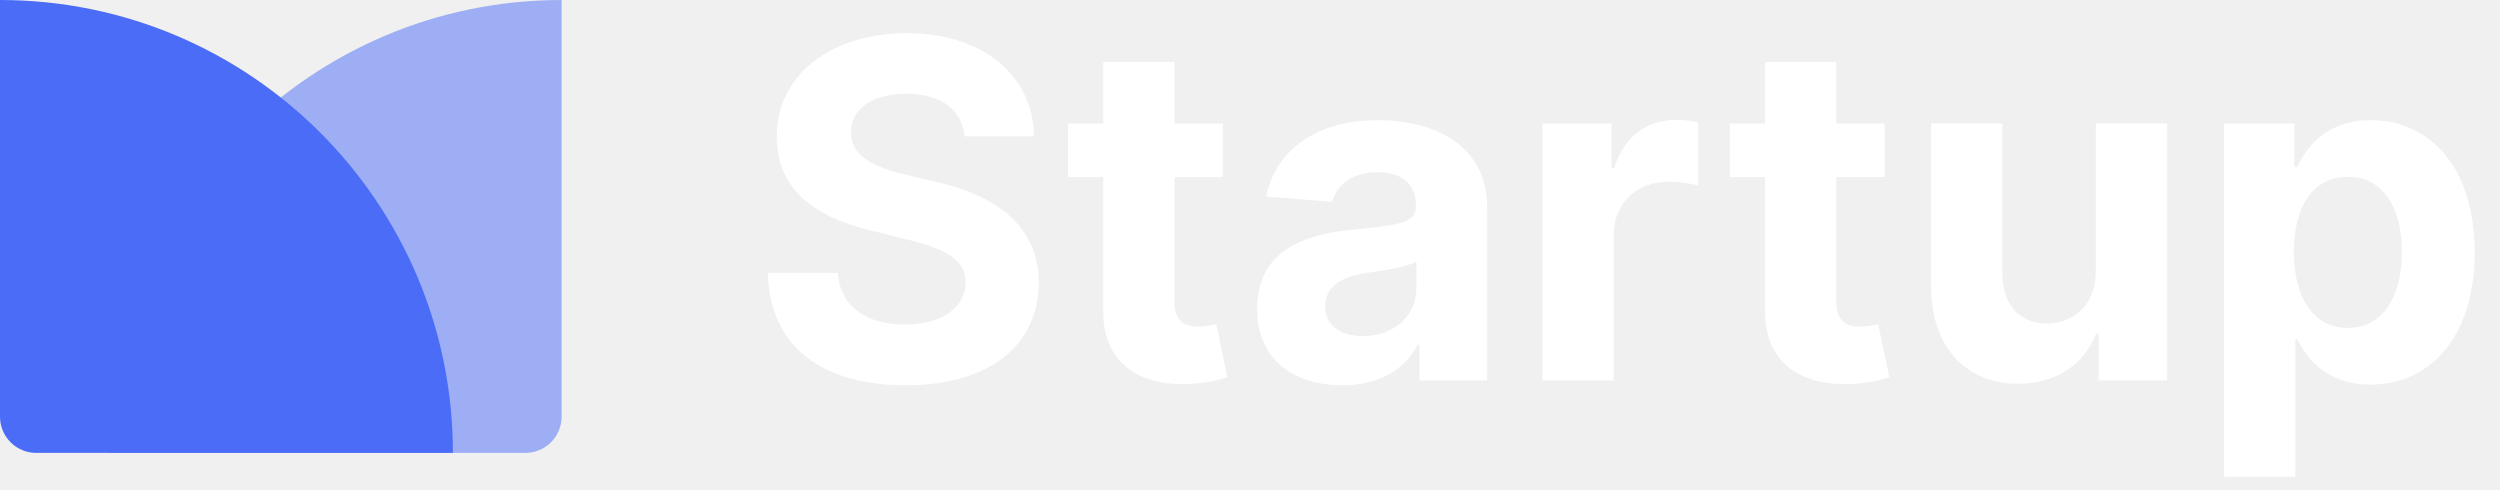
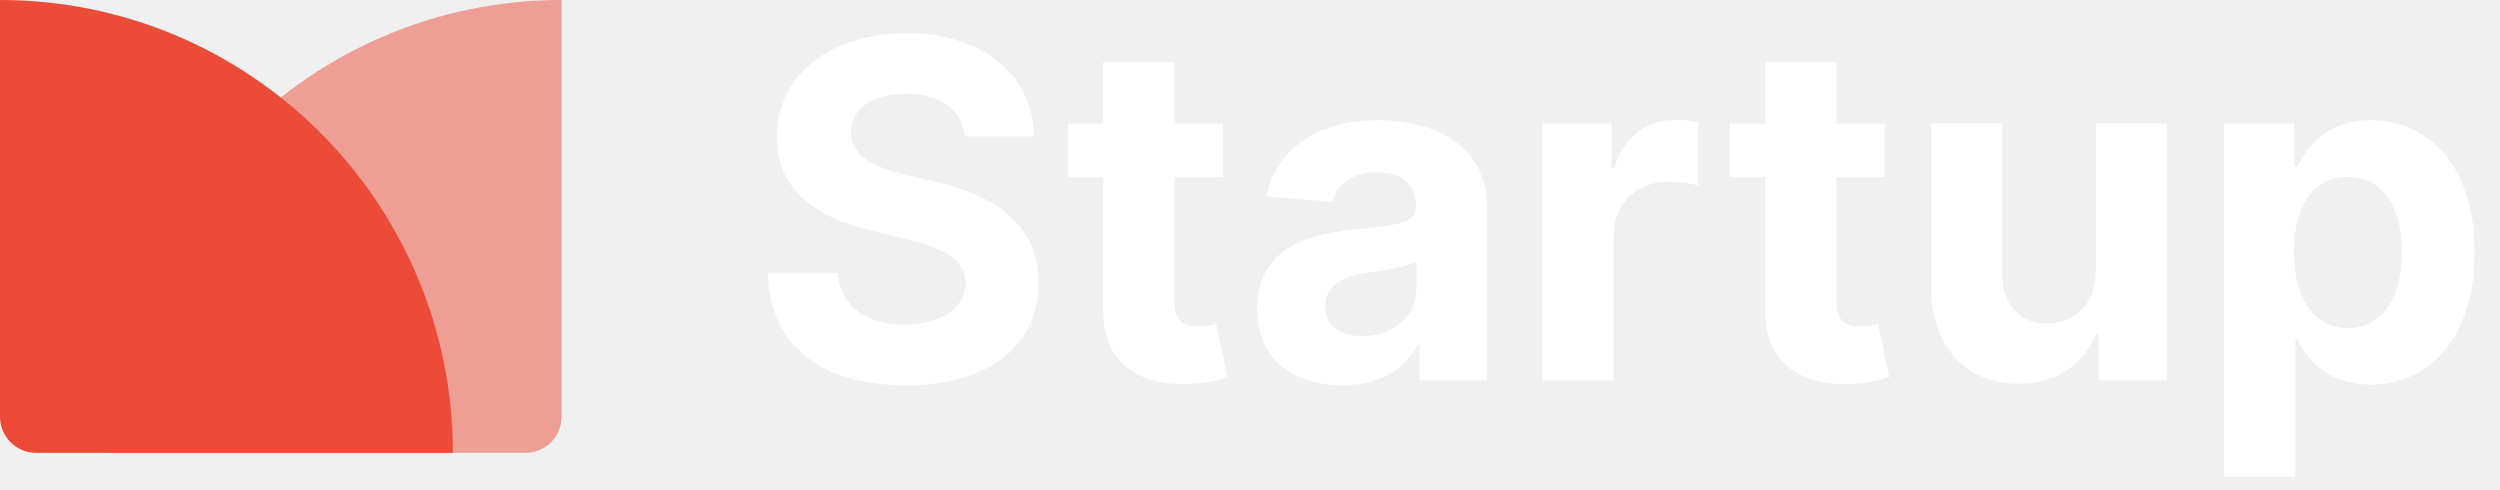
<svg xmlns="http://www.w3.org/2000/svg" fill="none" height="27" viewBox="0 0 138 27" width="138">
  <path d="m53.248 7.529h3.832c-.055-3.37-2.825-5.697-7.035-5.697-4.146 0-7.183 2.29-7.165 5.724-.009 2.788 1.957 4.386 5.152 5.152l2.059.517c2.059.498 3.204 1.089 3.213 2.364-.009 1.385-1.32 2.327-3.352 2.327-2.077 0-3.573-.96-3.702-2.853h-3.869c.102 4.09 3.028 6.205 7.617 6.205 4.616 0 7.331-2.207 7.34-5.669-.009-3.148-2.382-4.82-5.669-5.558l-1.699-.406c-1.643-.379-3.019-.988-2.991-2.345 0-1.219 1.08-2.114 3.038-2.114 1.911 0 3.084.868 3.232 2.354zm14.249-.711h-2.668v-3.398h-3.933v3.398h-1.939v2.955h1.939v7.386c-.018 2.779 1.874 4.155 4.727 4.035 1.016-.037 1.736-.24 2.133-.369l-.619-2.927c-.194.037-.609.129-.979.129-.785 0-1.329-.295-1.329-1.385v-6.869h2.668zm6.606 14.45c2.096 0 3.453-.914 4.146-2.234h.111v1.967h3.73v-9.565c0-3.379-2.862-4.801-6.02-4.801-3.398 0-5.632 1.625-6.177 4.21l3.638.295c.268-.942 1.108-1.634 2.521-1.634 1.339 0 2.105.674 2.105 1.837v.055c0 .914-.97 1.034-3.435 1.274-2.807.259-5.327 1.2-5.327 4.367 0 2.807 2.003 4.229 4.709 4.229zm1.126-2.715c-1.21 0-2.077-.563-2.077-1.643 0-1.108.914-1.653 2.299-1.847.859-.12 2.262-.323 2.733-.637v1.505c0 1.486-1.228 2.622-2.955 2.622zm9.912 2.447h3.933v-8.023c0-1.745 1.274-2.945 3.01-2.945.545 0 1.293.092 1.662.212v-3.49c-.351-.083-.84-.138-1.237-.138-1.588 0-2.89.923-3.407 2.678h-.148v-2.474h-3.813zm18.893-14.182h-2.668v-3.398h-3.934v3.398h-1.939v2.955h1.939v7.386c-.018 2.779 1.874 4.155 4.728 4.035 1.015-.037 1.735-.24 2.132-.369l-.618-2.927c-.194.037-.61.129-.979.129-.785 0-1.329-.295-1.329-1.385v-6.869h2.668zm11.656 8.143c.01 1.902-1.292 2.899-2.705 2.899-1.486 0-2.447-1.043-2.456-2.715v-8.328h-3.933v9.03c.009 3.315 1.948 5.337 4.801 5.337 2.133 0 3.666-1.099 4.303-2.761h.147v2.576h3.777v-14.182h-3.934zm7.08 11.357h3.933v-7.59h.12c.545 1.182 1.736 2.502 4.026 2.502 3.231 0 5.752-2.558 5.752-7.303 0-4.875-2.632-7.294-5.743-7.294-2.373 0-3.509 1.413-4.035 2.567h-.175v-2.382h-3.878zm3.85-12.409c0-2.53 1.071-4.146 2.982-4.146 1.948 0 2.982 1.69 2.982 4.146 0 2.474-1.052 4.192-2.982 4.192-1.893 0-2.982-1.662-2.982-4.192z" fill="#fff" />
-   <g fill="#4a6cf7">
+   <g fill="#ec4b38">
    <path d="m0 0c13.807 0 25 11.193 25 25h-23c-1.105 0-2-.895-2-2z" />
    <path d="m6 25c0-13.807 11.193-25 25-25v23c0 1.105-.895 2-2 2z" opacity=".5" />
  </g>
</svg>
